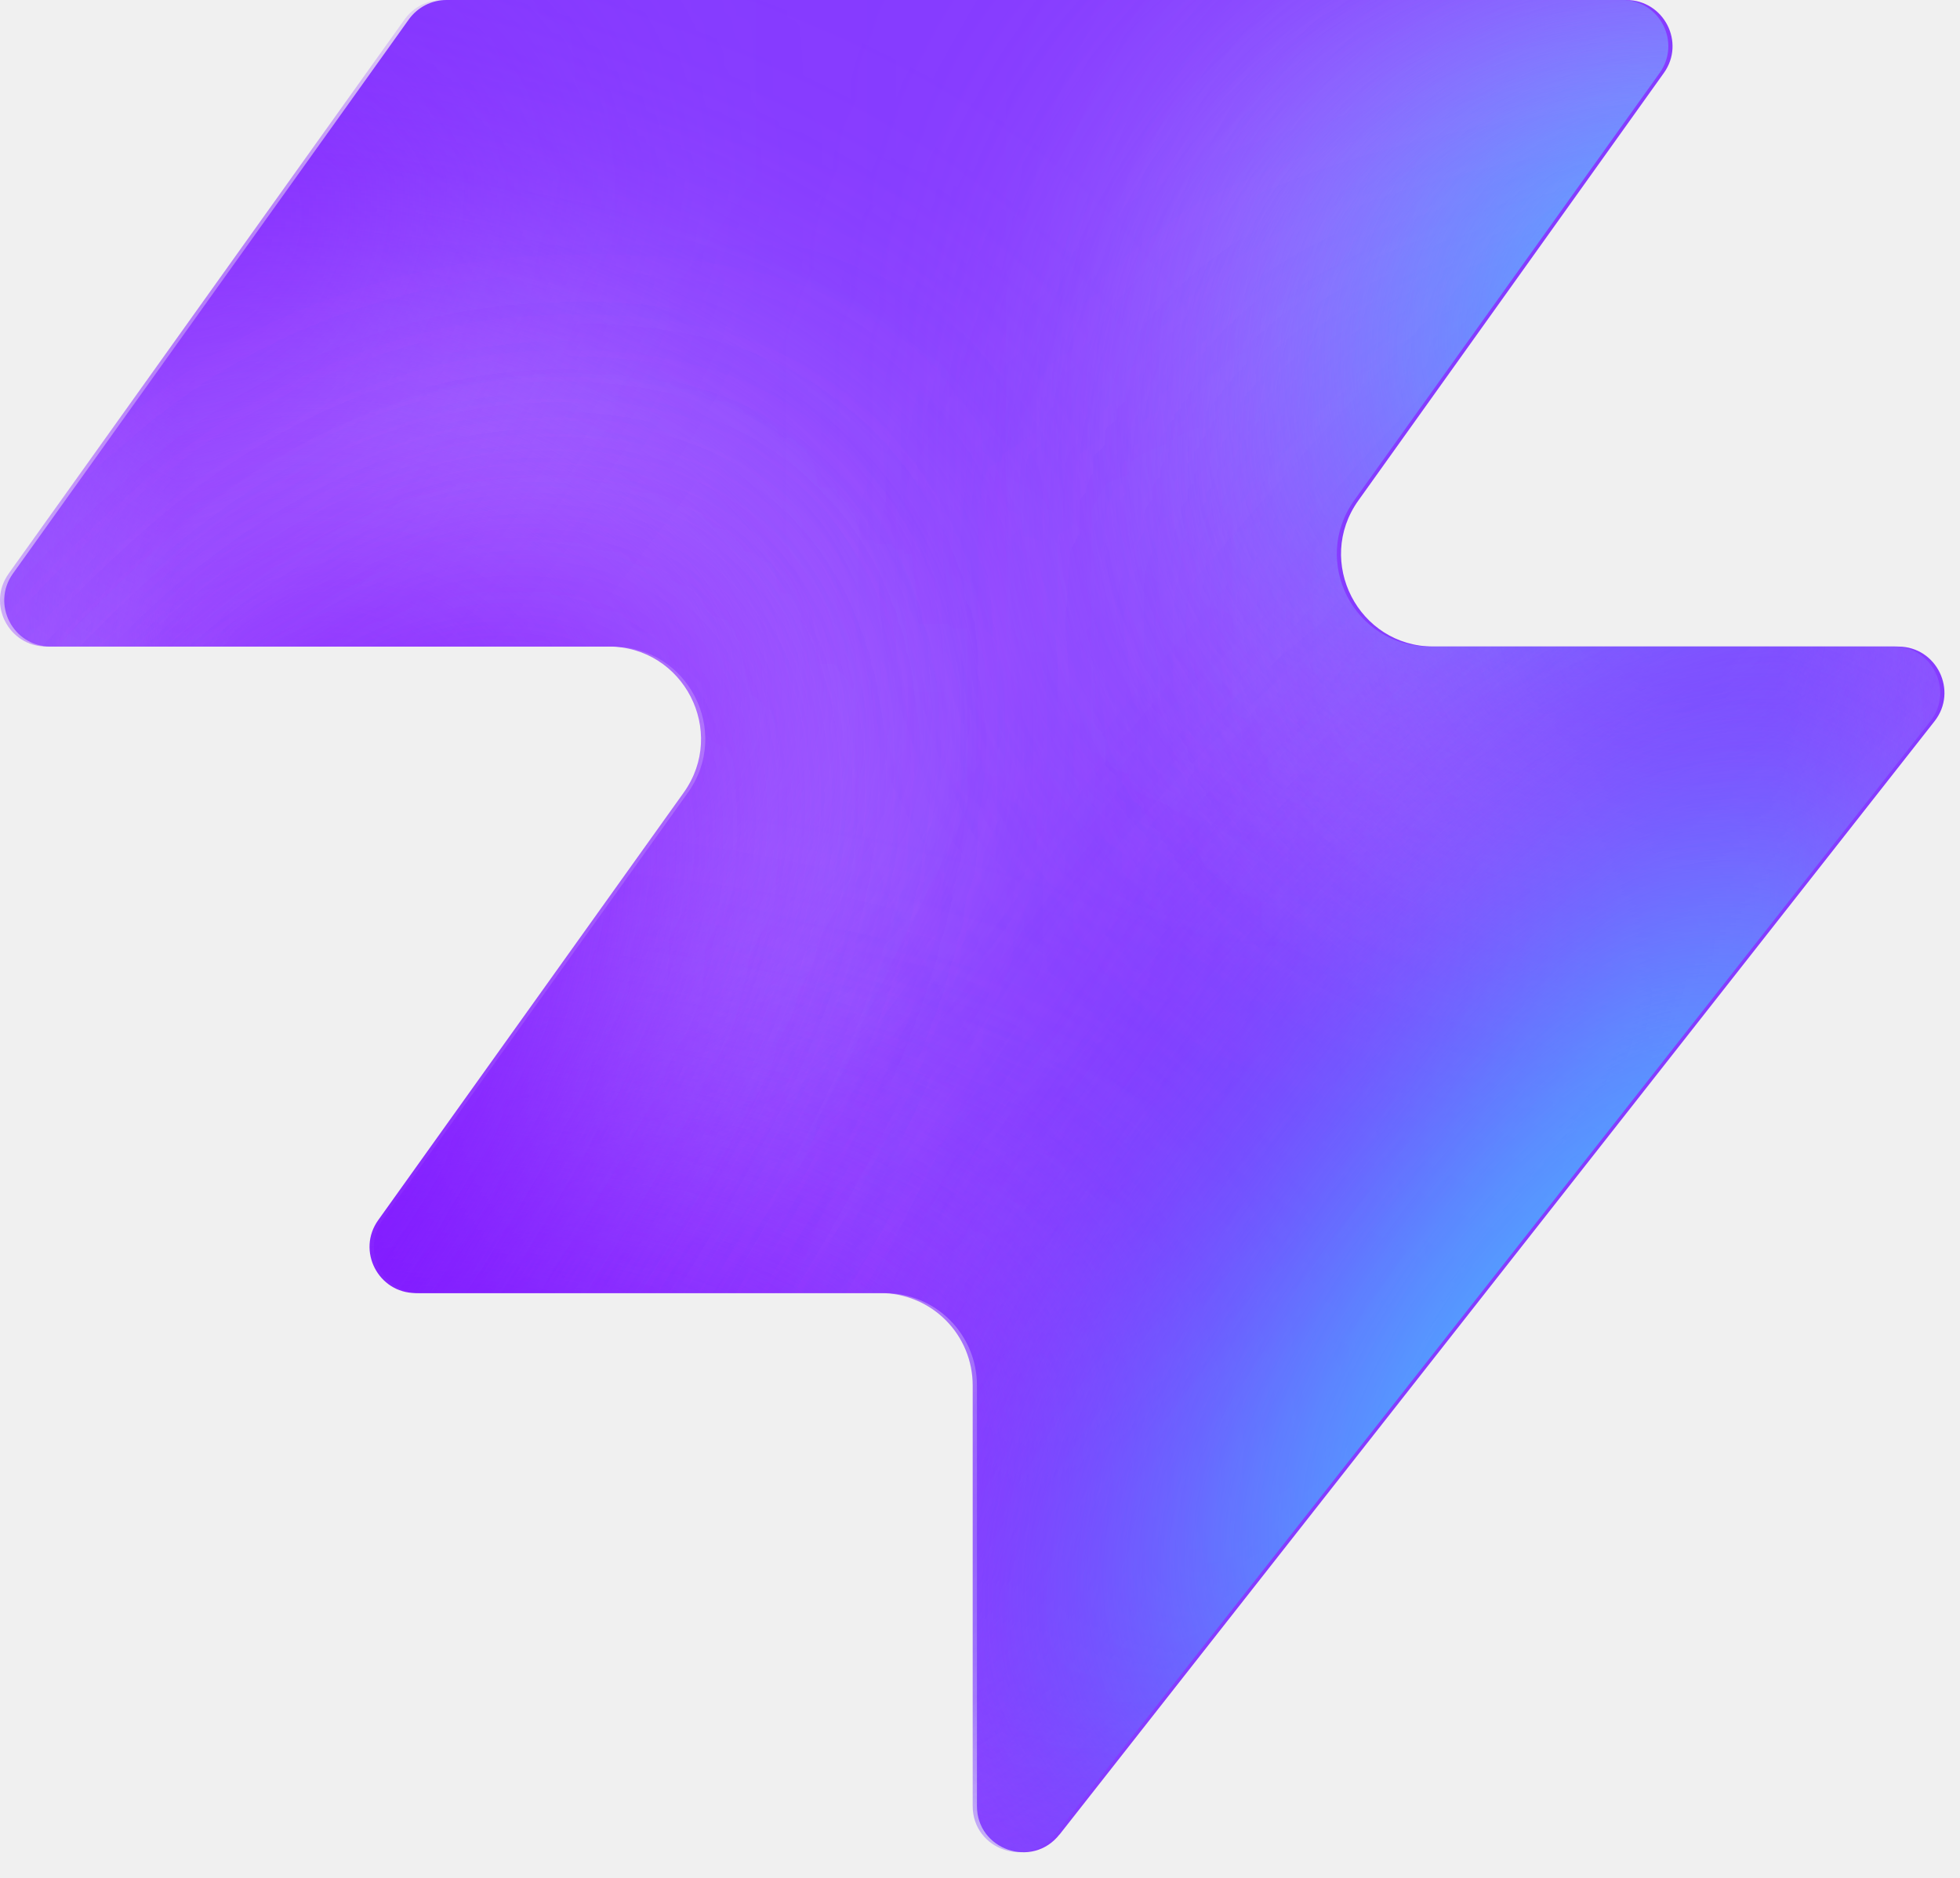
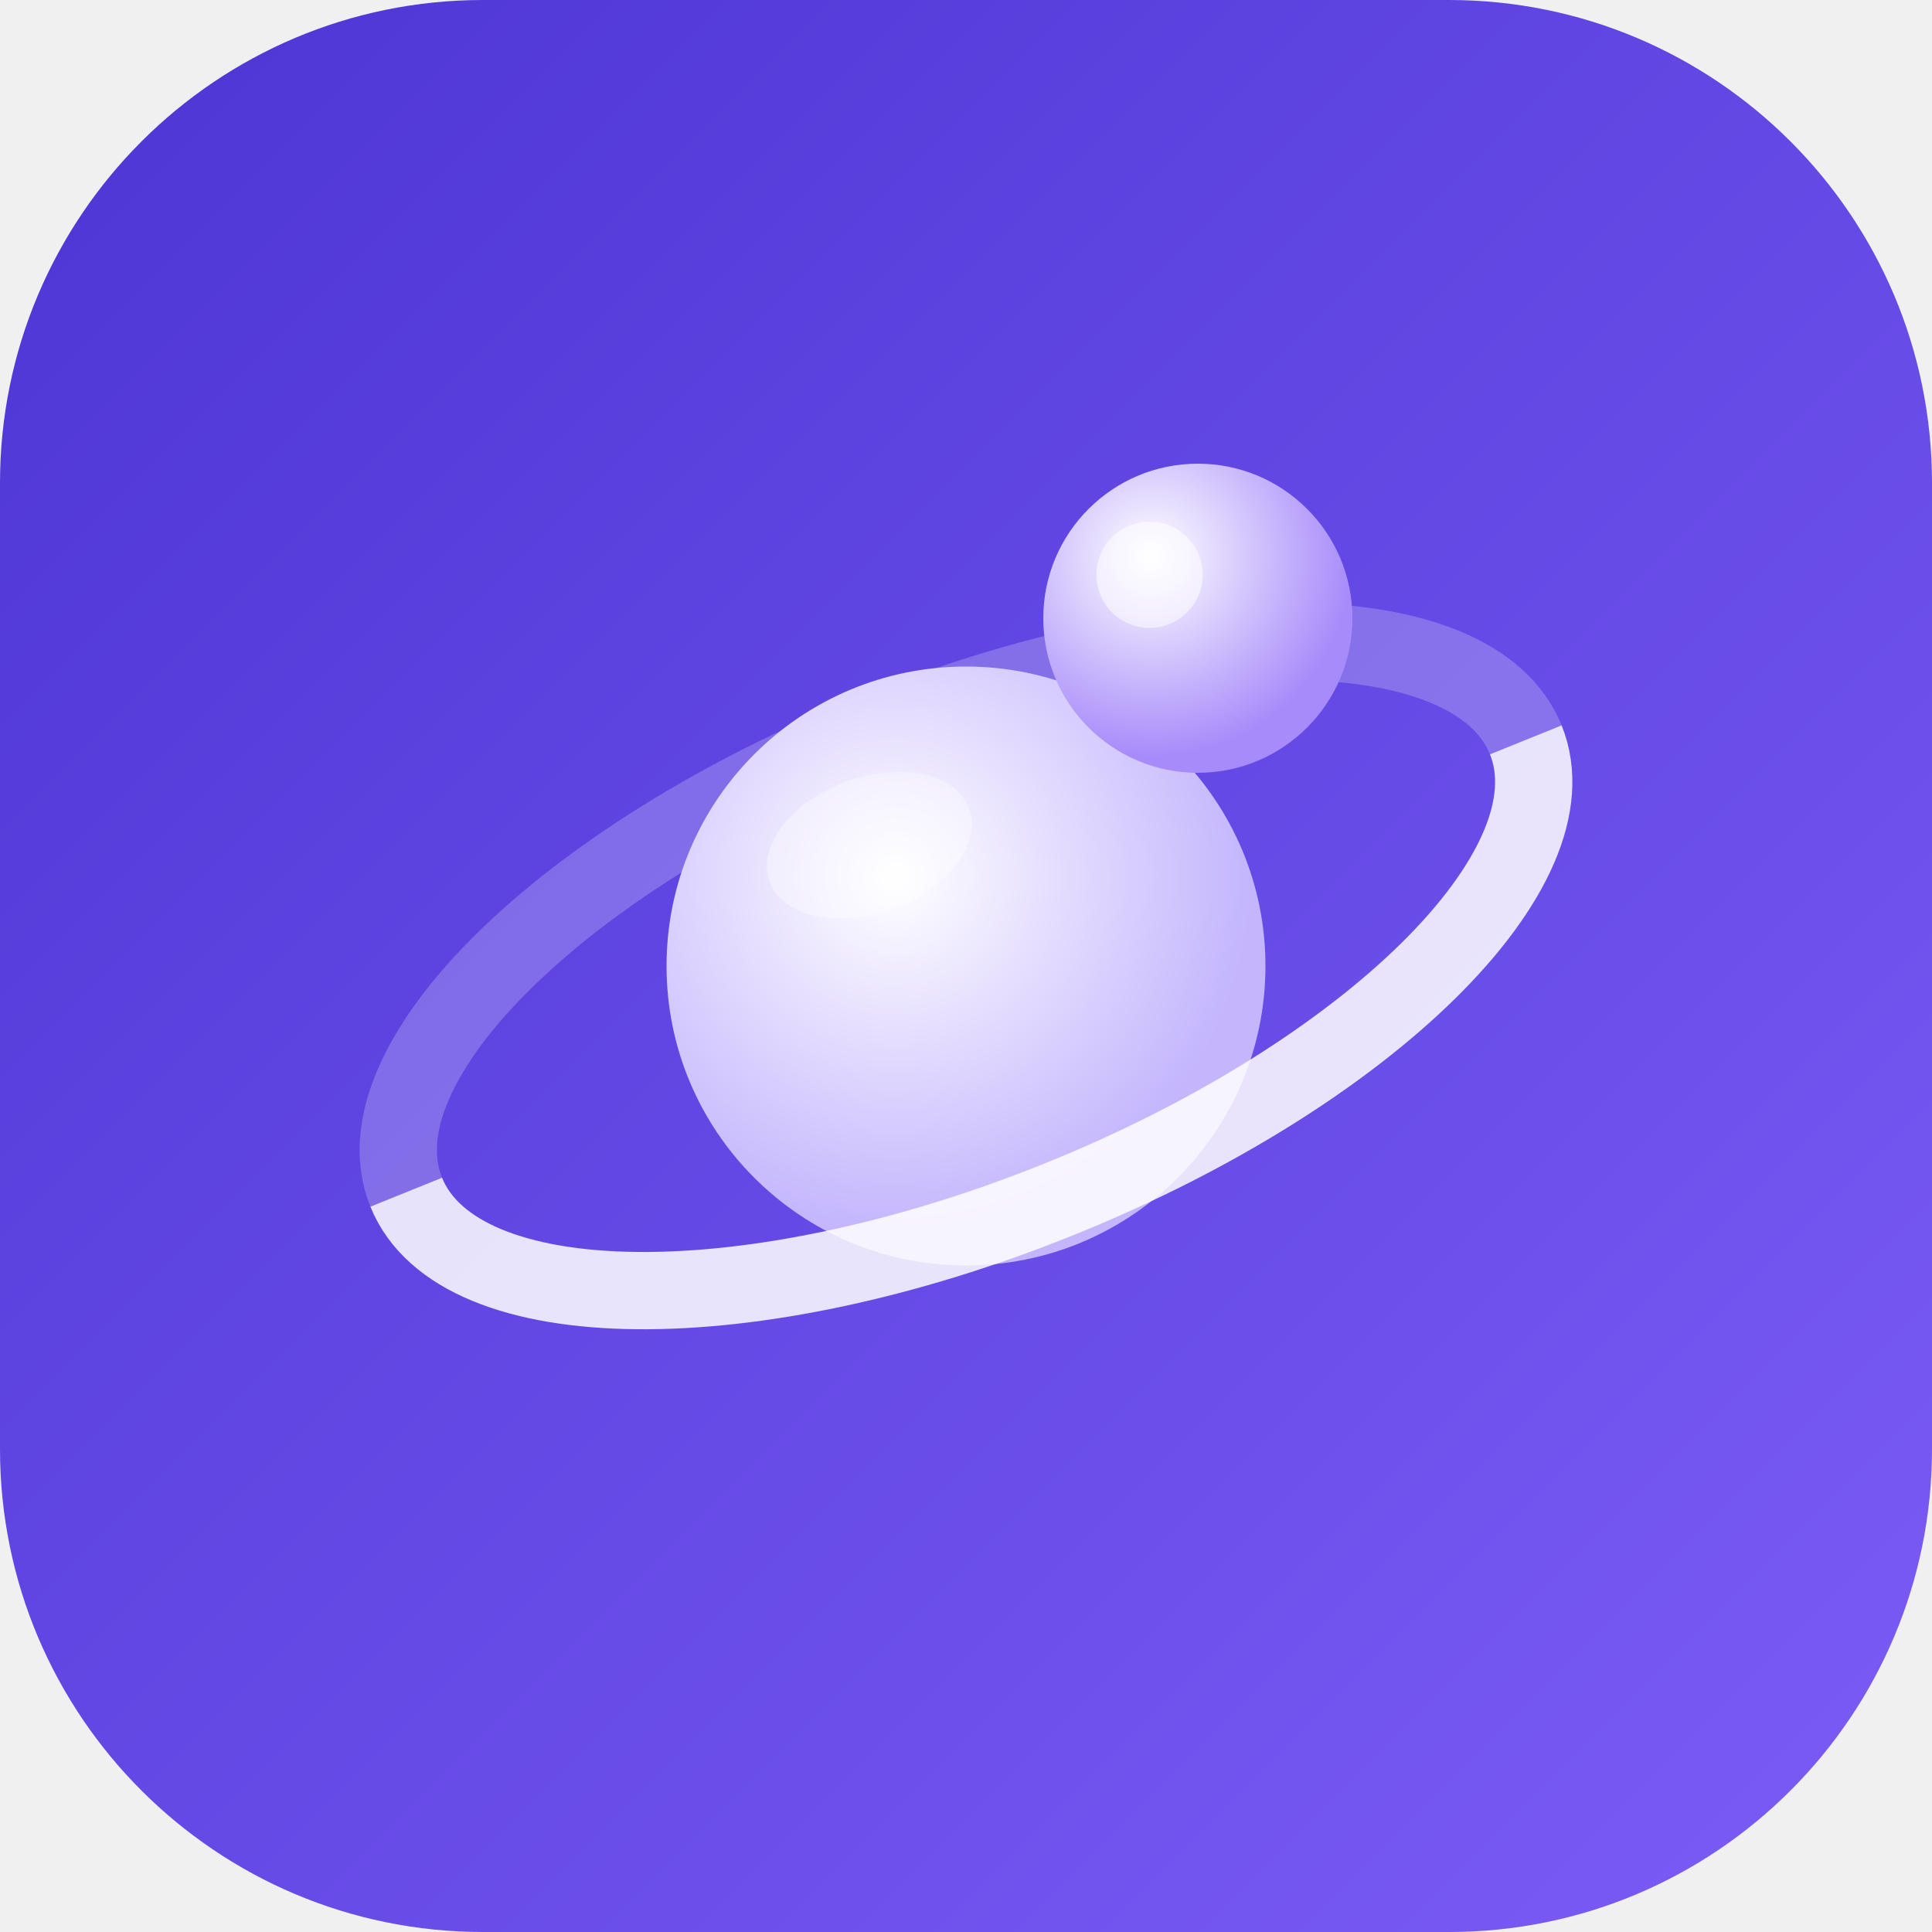
- <svg xmlns="http://www.w3.org/2000/svg" width="48" height="46" fill="none" viewBox="0 0 48 46">
-   <path fill="#863bff" d="M25.946 44.938c-.664.845-2.021.375-2.021-.698V33.937a2.26 2.26 0 0 0-2.262-2.262H10.287c-.92 0-1.456-1.04-.92-1.788l7.48-10.471c1.07-1.497 0-3.578-1.842-3.578H1.237c-.92 0-1.456-1.04-.92-1.788L10.013.474c.214-.297.556-.474.92-.474h28.894c.92 0 1.456 1.04.92 1.788l-7.48 10.471c-1.07 1.498 0 3.579 1.842 3.579h11.377c.943 0 1.473 1.088.89 1.83L25.947 44.94z" style="fill:#863bff;fill:color(display-p3 .525 .23 1);fill-opacity:1" />
-   <mask id="a" width="48" height="46" x="0" y="0" maskUnits="userSpaceOnUse" style="mask-type:alpha">
-     <path fill="#000" d="M25.842 44.938c-.664.844-2.021.375-2.021-.698V33.937a2.26 2.26 0 0 0-2.262-2.262H10.183c-.92 0-1.456-1.04-.92-1.788l7.48-10.471c1.07-1.498 0-3.579-1.842-3.579H1.133c-.92 0-1.456-1.04-.92-1.787L9.91.473c.214-.297.556-.474.92-.474h28.894c.92 0 1.456 1.04.92 1.788l-7.48 10.471c-1.07 1.498 0 3.578 1.842 3.578h11.377c.943 0 1.473 1.088.89 1.832L25.843 44.94z" style="fill:#000;fill-opacity:1" />
-   </mask>
-   <g mask="url(#a)">
-     <g filter="url(#b)">
-       <ellipse cx="5.508" cy="14.704" fill="#ede6ff" rx="5.508" ry="14.704" style="fill:#ede6ff;fill:color(display-p3 .927 .903 1);fill-opacity:1" transform="matrix(.00324 1 1 -.00324 -4.47 31.516)" />
-     </g>
-     <g filter="url(#c)">
-       <ellipse cx="10.399" cy="29.851" fill="#ede6ff" rx="10.399" ry="29.851" style="fill:#ede6ff;fill:color(display-p3 .927 .903 1);fill-opacity:1" transform="matrix(.00324 1 1 -.00324 -39.328 7.883)" />
-     </g>
-     <g filter="url(#d)">
-       <ellipse cx="5.508" cy="30.487" fill="#7e14ff" rx="5.508" ry="30.487" style="fill:#7e14ff;fill:color(display-p3 .492 .077 1);fill-opacity:1" transform="rotate(89.814 -25.913 -14.639)scale(1 -1)" />
-     </g>
-     <g filter="url(#e)">
-       <ellipse cx="5.508" cy="30.599" fill="#7e14ff" rx="5.508" ry="30.599" style="fill:#7e14ff;fill:color(display-p3 .492 .077 1);fill-opacity:1" transform="rotate(89.814 -32.644 -3.334)scale(1 -1)" />
-     </g>
-     <g filter="url(#f)">
-       <ellipse cx="5.508" cy="30.599" fill="#7e14ff" rx="5.508" ry="30.599" style="fill:#7e14ff;fill:color(display-p3 .492 .077 1);fill-opacity:1" transform="matrix(.00324 1 1 -.00324 -34.34 30.47)" />
-     </g>
-     <g filter="url(#g)">
-       <ellipse cx="14.072" cy="22.078" fill="#ede6ff" rx="14.072" ry="22.078" style="fill:#ede6ff;fill:color(display-p3 .927 .903 1);fill-opacity:1" transform="rotate(93.35 24.506 48.493)scale(-1 1)" />
-     </g>
-     <g filter="url(#h)">
-       <ellipse cx="3.47" cy="21.501" fill="#7e14ff" rx="3.47" ry="21.501" style="fill:#7e14ff;fill:color(display-p3 .492 .077 1);fill-opacity:1" transform="rotate(89.009 28.708 47.59)scale(-1 1)" />
-     </g>
-     <g filter="url(#i)">
-       <ellipse cx="3.47" cy="21.501" fill="#7e14ff" rx="3.47" ry="21.501" style="fill:#7e14ff;fill:color(display-p3 .492 .077 1);fill-opacity:1" transform="rotate(89.009 28.708 47.59)scale(-1 1)" />
-     </g>
-     <g filter="url(#j)">
-       <ellipse cx=".387" cy="8.972" fill="#7e14ff" rx="4.407" ry="29.108" style="fill:#7e14ff;fill:color(display-p3 .492 .077 1);fill-opacity:1" transform="rotate(39.51 .387 8.972)" />
-     </g>
-     <g filter="url(#k)">
-       <ellipse cx="47.523" cy="-6.092" fill="#7e14ff" rx="4.407" ry="29.108" style="fill:#7e14ff;fill:color(display-p3 .492 .077 1);fill-opacity:1" transform="rotate(37.892 47.523 -6.092)" />
-     </g>
-     <g filter="url(#l)">
-       <ellipse cx="41.412" cy="6.333" fill="#47bfff" rx="5.971" ry="9.665" style="fill:#47bfff;fill:color(display-p3 .28 .748 1);fill-opacity:1" transform="rotate(37.892 41.412 6.333)" />
-     </g>
-     <g filter="url(#m)">
-       <ellipse cx="-1.879" cy="38.332" fill="#7e14ff" rx="4.407" ry="29.108" style="fill:#7e14ff;fill:color(display-p3 .492 .077 1);fill-opacity:1" transform="rotate(37.892 -1.88 38.332)" />
-     </g>
-     <g filter="url(#n)">
-       <ellipse cx="-1.879" cy="38.332" fill="#7e14ff" rx="4.407" ry="29.108" style="fill:#7e14ff;fill:color(display-p3 .492 .077 1);fill-opacity:1" transform="rotate(37.892 -1.88 38.332)" />
-     </g>
-     <g filter="url(#o)">
-       <ellipse cx="35.651" cy="29.907" fill="#7e14ff" rx="4.407" ry="29.108" style="fill:#7e14ff;fill:color(display-p3 .492 .077 1);fill-opacity:1" transform="rotate(37.892 35.651 29.907)" />
-     </g>
-     <g filter="url(#p)">
-       <ellipse cx="38.418" cy="32.4" fill="#47bfff" rx="5.971" ry="15.297" style="fill:#47bfff;fill:color(display-p3 .28 .748 1);fill-opacity:1" transform="rotate(37.892 38.418 32.4)" />
-     </g>
-   </g>
+ <svg xmlns="http://www.w3.org/2000/svg" viewBox="0 0 40 40" width="40" height="40">
  <defs>
-     <filter id="b" width="60.045" height="41.654" x="-19.77" y="16.149" color-interpolation-filters="sRGB" filterUnits="userSpaceOnUse">
-       <feFlood flood-opacity="0" result="BackgroundImageFix" />
-       <feBlend in="SourceGraphic" in2="BackgroundImageFix" result="shape" />
-       <feGaussianBlur result="effect1_foregroundBlur_2002_17158" stdDeviation="7.659" />
-     </filter>
-     <filter id="c" width="90.34" height="51.437" x="-54.613" y="-7.533" color-interpolation-filters="sRGB" filterUnits="userSpaceOnUse">
-       <feFlood flood-opacity="0" result="BackgroundImageFix" />
-       <feBlend in="SourceGraphic" in2="BackgroundImageFix" result="shape" />
-       <feGaussianBlur result="effect1_foregroundBlur_2002_17158" stdDeviation="7.659" />
-     </filter>
-     <filter id="d" width="79.355" height="29.4" x="-49.64" y="2.03" color-interpolation-filters="sRGB" filterUnits="userSpaceOnUse">
-       <feFlood flood-opacity="0" result="BackgroundImageFix" />
-       <feBlend in="SourceGraphic" in2="BackgroundImageFix" result="shape" />
-       <feGaussianBlur result="effect1_foregroundBlur_2002_17158" stdDeviation="4.596" />
-     </filter>
-     <filter id="e" width="79.579" height="29.4" x="-45.045" y="20.029" color-interpolation-filters="sRGB" filterUnits="userSpaceOnUse">
-       <feFlood flood-opacity="0" result="BackgroundImageFix" />
-       <feBlend in="SourceGraphic" in2="BackgroundImageFix" result="shape" />
-       <feGaussianBlur result="effect1_foregroundBlur_2002_17158" stdDeviation="4.596" />
-     </filter>
-     <filter id="f" width="79.579" height="29.4" x="-43.513" y="21.178" color-interpolation-filters="sRGB" filterUnits="userSpaceOnUse">
-       <feFlood flood-opacity="0" result="BackgroundImageFix" />
-       <feBlend in="SourceGraphic" in2="BackgroundImageFix" result="shape" />
-       <feGaussianBlur result="effect1_foregroundBlur_2002_17158" stdDeviation="4.596" />
-     </filter>
-     <filter id="g" width="74.749" height="58.852" x="15.756" y="-17.901" color-interpolation-filters="sRGB" filterUnits="userSpaceOnUse">
-       <feFlood flood-opacity="0" result="BackgroundImageFix" />
-       <feBlend in="SourceGraphic" in2="BackgroundImageFix" result="shape" />
-       <feGaussianBlur result="effect1_foregroundBlur_2002_17158" stdDeviation="7.659" />
-     </filter>
-     <filter id="h" width="61.377" height="25.362" x="23.548" y="2.284" color-interpolation-filters="sRGB" filterUnits="userSpaceOnUse">
-       <feFlood flood-opacity="0" result="BackgroundImageFix" />
-       <feBlend in="SourceGraphic" in2="BackgroundImageFix" result="shape" />
-       <feGaussianBlur result="effect1_foregroundBlur_2002_17158" stdDeviation="4.596" />
-     </filter>
-     <filter id="i" width="61.377" height="25.362" x="23.548" y="2.284" color-interpolation-filters="sRGB" filterUnits="userSpaceOnUse">
-       <feFlood flood-opacity="0" result="BackgroundImageFix" />
-       <feBlend in="SourceGraphic" in2="BackgroundImageFix" result="shape" />
-       <feGaussianBlur result="effect1_foregroundBlur_2002_17158" stdDeviation="4.596" />
-     </filter>
-     <filter id="j" width="56.045" height="63.649" x="-27.636" y="-22.853" color-interpolation-filters="sRGB" filterUnits="userSpaceOnUse">
-       <feFlood flood-opacity="0" result="BackgroundImageFix" />
-       <feBlend in="SourceGraphic" in2="BackgroundImageFix" result="shape" />
-       <feGaussianBlur result="effect1_foregroundBlur_2002_17158" stdDeviation="4.596" />
-     </filter>
-     <filter id="k" width="54.814" height="64.646" x="20.116" y="-38.415" color-interpolation-filters="sRGB" filterUnits="userSpaceOnUse">
-       <feFlood flood-opacity="0" result="BackgroundImageFix" />
-       <feBlend in="SourceGraphic" in2="BackgroundImageFix" result="shape" />
-       <feGaussianBlur result="effect1_foregroundBlur_2002_17158" stdDeviation="4.596" />
-     </filter>
-     <filter id="l" width="33.541" height="35.313" x="24.641" y="-11.323" color-interpolation-filters="sRGB" filterUnits="userSpaceOnUse">
-       <feFlood flood-opacity="0" result="BackgroundImageFix" />
-       <feBlend in="SourceGraphic" in2="BackgroundImageFix" result="shape" />
-       <feGaussianBlur result="effect1_foregroundBlur_2002_17158" stdDeviation="4.596" />
-     </filter>
-     <filter id="m" width="54.814" height="64.646" x="-29.286" y="6.009" color-interpolation-filters="sRGB" filterUnits="userSpaceOnUse">
-       <feFlood flood-opacity="0" result="BackgroundImageFix" />
-       <feBlend in="SourceGraphic" in2="BackgroundImageFix" result="shape" />
-       <feGaussianBlur result="effect1_foregroundBlur_2002_17158" stdDeviation="4.596" />
-     </filter>
-     <filter id="n" width="54.814" height="64.646" x="-29.286" y="6.009" color-interpolation-filters="sRGB" filterUnits="userSpaceOnUse">
-       <feFlood flood-opacity="0" result="BackgroundImageFix" />
-       <feBlend in="SourceGraphic" in2="BackgroundImageFix" result="shape" />
-       <feGaussianBlur result="effect1_foregroundBlur_2002_17158" stdDeviation="4.596" />
-     </filter>
-     <filter id="o" width="54.814" height="64.646" x="8.244" y="-2.416" color-interpolation-filters="sRGB" filterUnits="userSpaceOnUse">
-       <feFlood flood-opacity="0" result="BackgroundImageFix" />
-       <feBlend in="SourceGraphic" in2="BackgroundImageFix" result="shape" />
-       <feGaussianBlur result="effect1_foregroundBlur_2002_17158" stdDeviation="4.596" />
-     </filter>
-     <filter id="p" width="39.409" height="43.623" x="18.713" y="10.588" color-interpolation-filters="sRGB" filterUnits="userSpaceOnUse">
-       <feFlood flood-opacity="0" result="BackgroundImageFix" />
-       <feBlend in="SourceGraphic" in2="BackgroundImageFix" result="shape" />
-       <feGaussianBlur result="effect1_foregroundBlur_2002_17158" stdDeviation="4.596" />
-     </filter>
+     <linearGradient id="bg" x1="0%" y1="0%" x2="100%" y2="100%">
+       <stop offset="0%" stop-color="#4C35D4" />
+       <stop offset="100%" stop-color="#7C5CF6" />
+     </linearGradient>
+     <radialGradient id="planet" cx="38%" cy="35%" r="60%">
+       <stop offset="0%" stop-color="#ffffff" />
+       <stop offset="100%" stop-color="#C4B5FD" />
+     </radialGradient>
+     <radialGradient id="dot" cx="35%" cy="30%" r="65%">
+       <stop offset="0%" stop-color="#ffffff" />
+       <stop offset="100%" stop-color="#A78BFA" />
+     </radialGradient>
  </defs>
+   <rect width="40" height="40" rx="10" fill="url(#bg)" />
+   <path d="M 7.5 20 A 12.5 5.2 0 0 1 32.5 20" fill="none" stroke="white" stroke-width="1.6" opacity="0.22" transform="rotate(-22 20 20)" />
+   <circle cx="20" cy="20" r="6.2" fill="url(#planet)" />
+   <ellipse cx="18" cy="17.5" rx="2.2" ry="1.4" fill="white" opacity="0.35" transform="rotate(-20 18 17.5)" />
+   <path d="M 7.5 20 A 12.5 5.2 0 0 0 32.5 20" fill="none" stroke="white" stroke-width="1.6" opacity="0.85" transform="rotate(-22 20 20)" />
+   <circle cx="24.8" cy="12.8" r="3.2" fill="url(#dot)" />
+   <circle cx="23.8" cy="11.9" r="1.1" fill="white" opacity="0.55" />
</svg>
